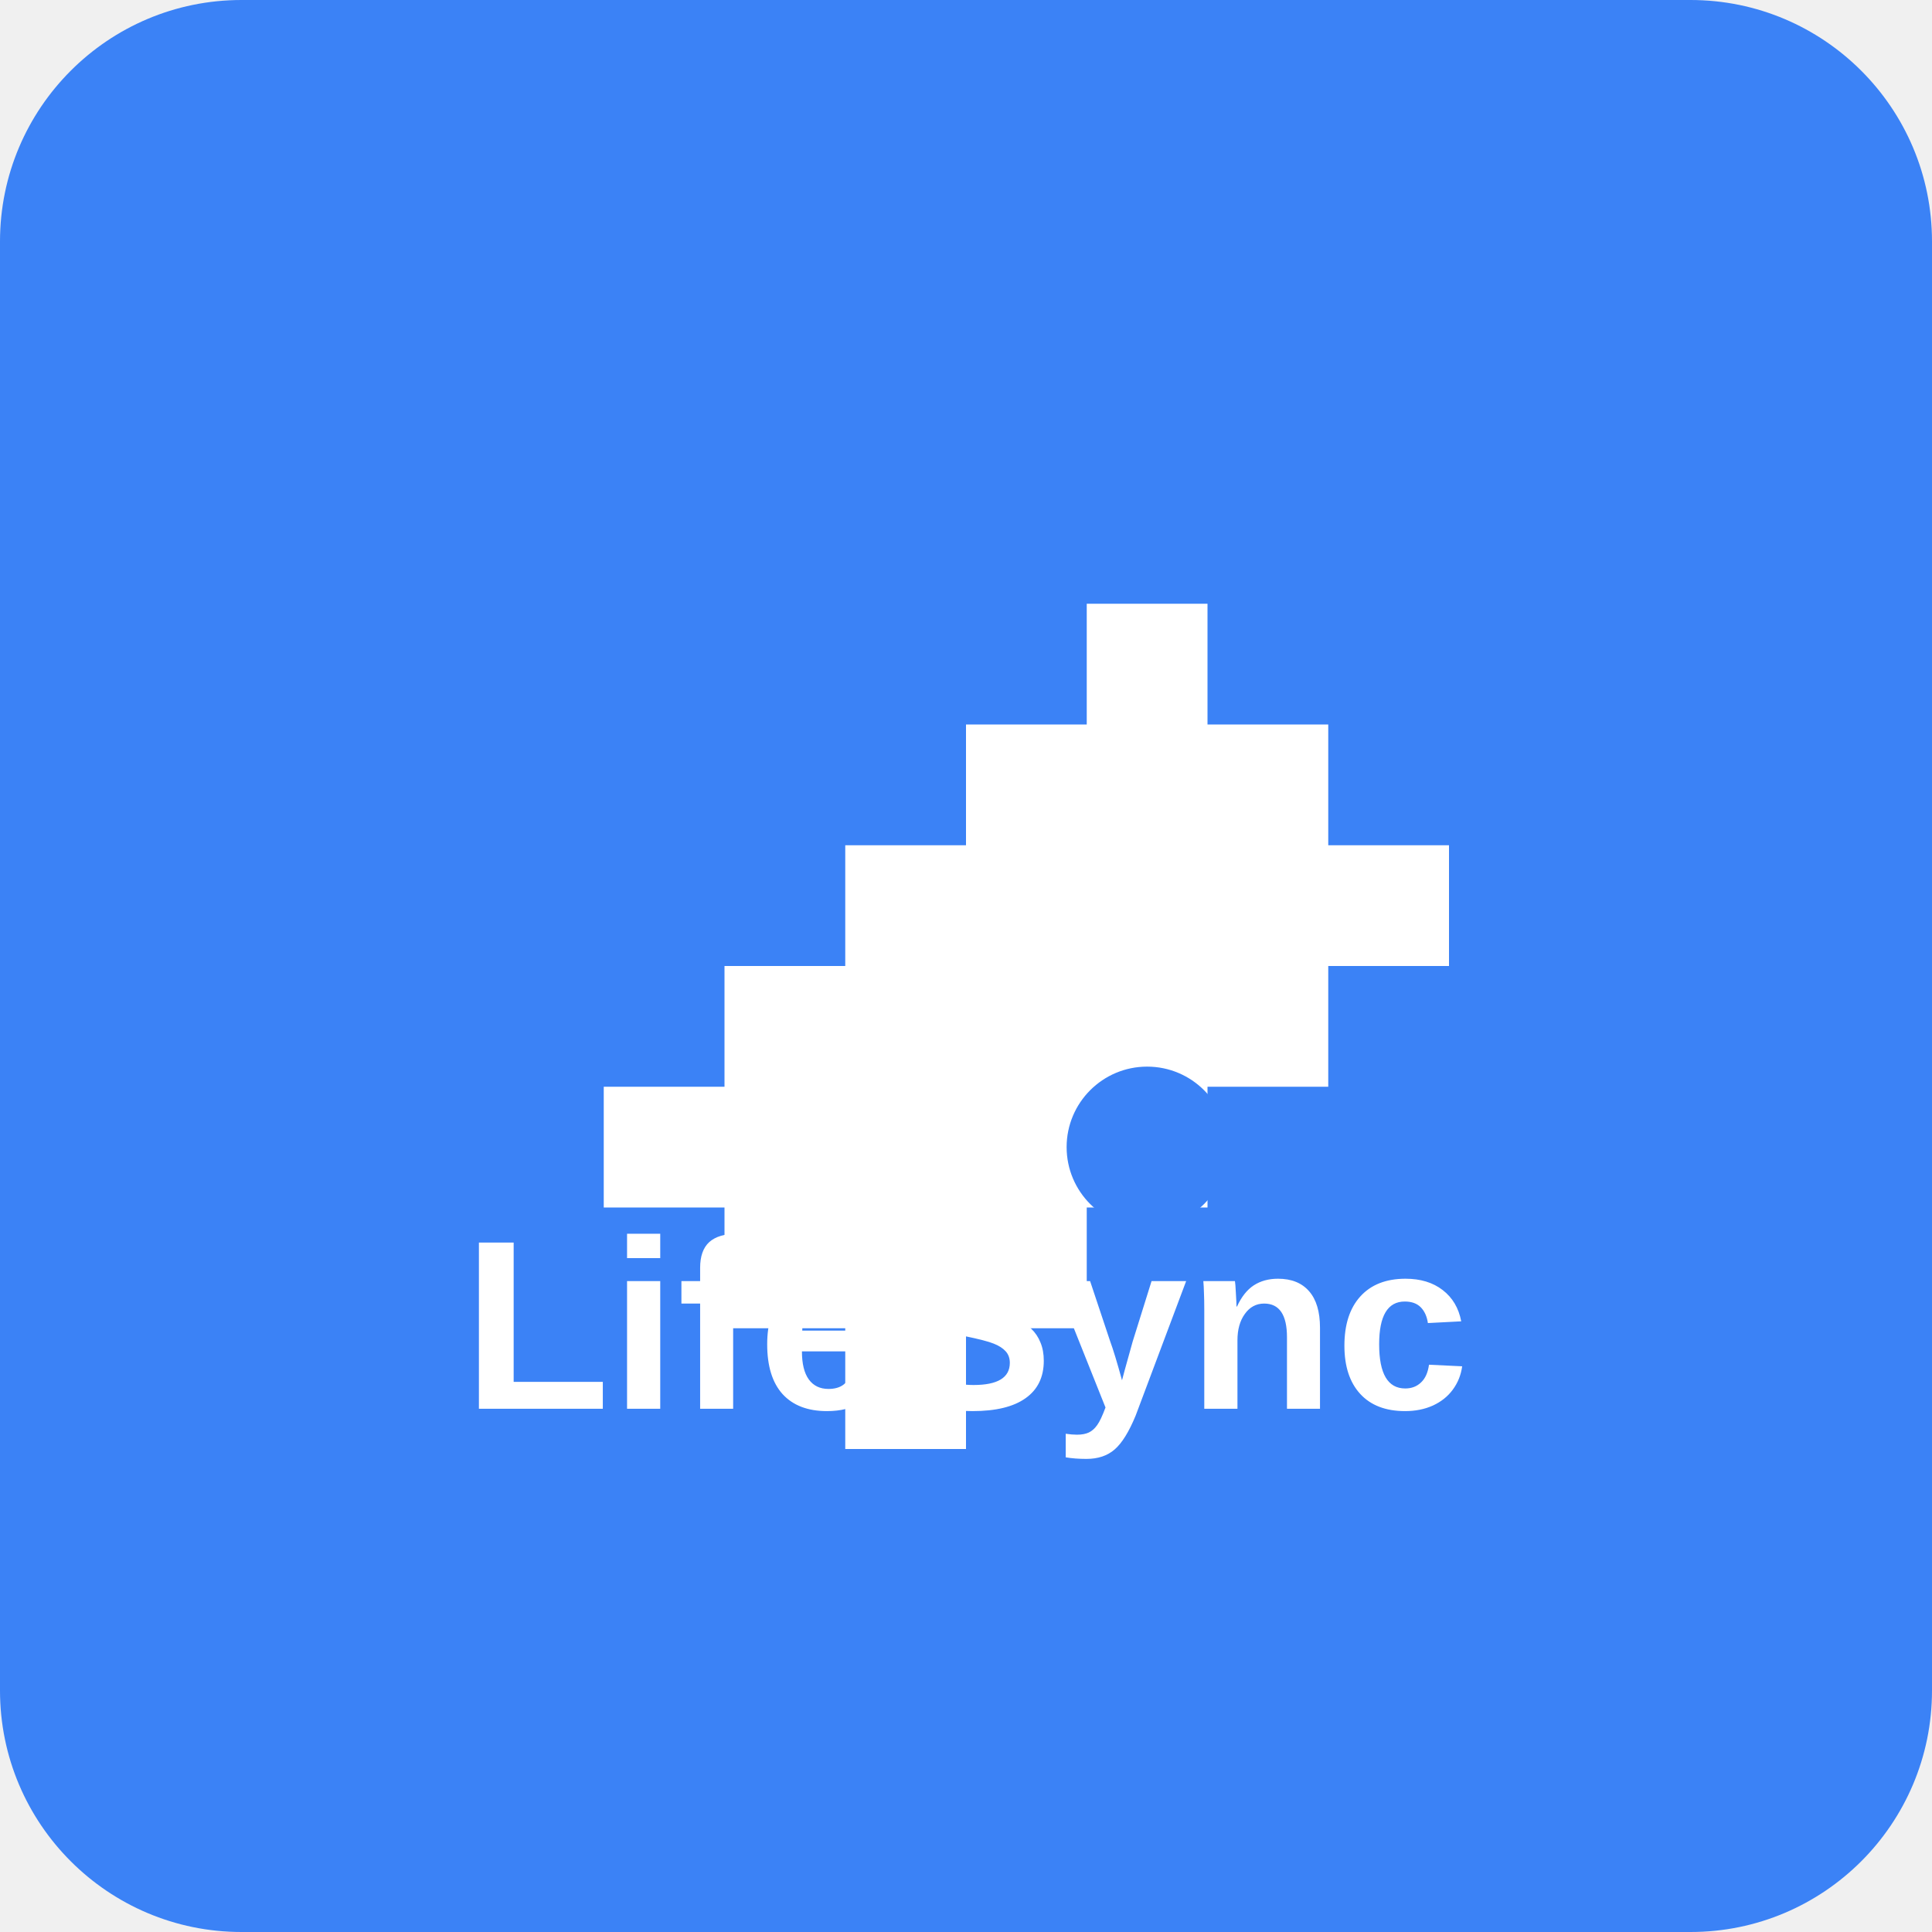
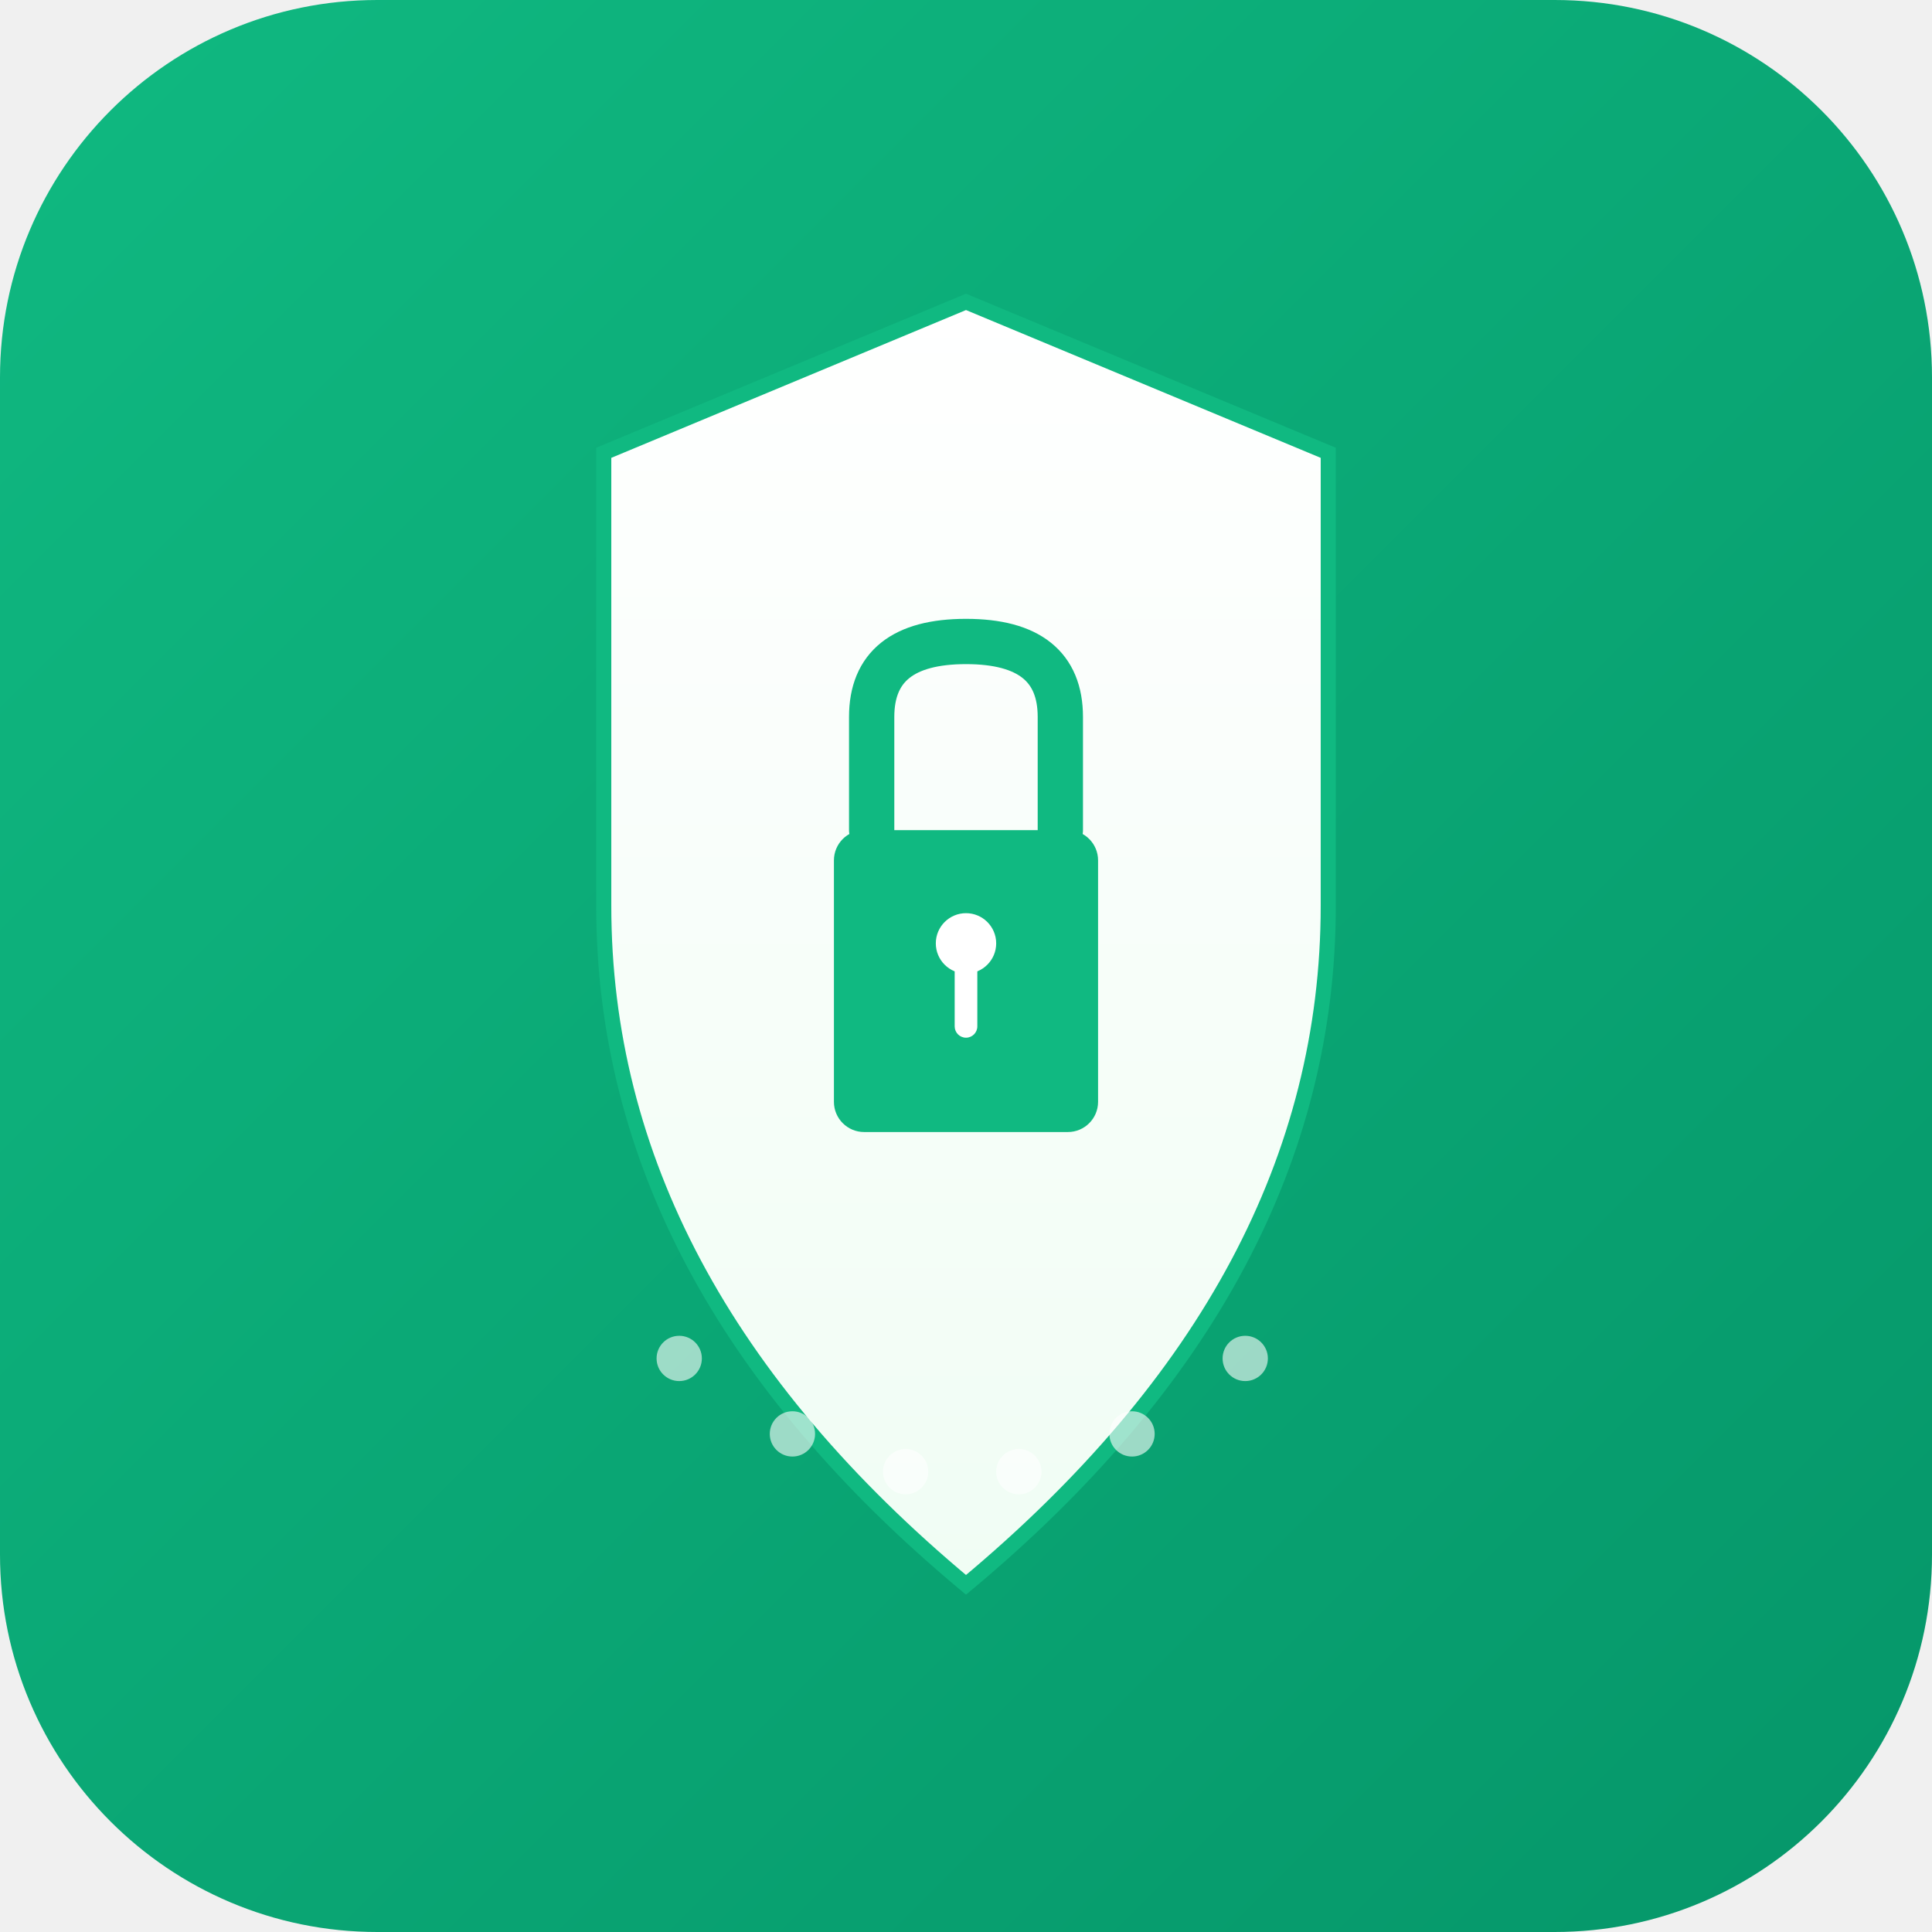
- <svg xmlns="http://www.w3.org/2000/svg" width="192" height="192" viewBox="0 0 192 192">
-   <rect width="192" height="192" rx="24" fill="#3b82f6" />
-   <g transform="translate(48, 48)">
-     <path d="M72 12L60 12L60 24L48 24L48 36L36 36L36 48L24 48L24 60L12 60L12 72L24 72L24 84L36 84L36 96L48 96L48 84L60 84L60 72L72 72L72 60L84 60L84 48L96 48L96 36L84 36L84 24L72 24L72 12Z" fill="white" />
-     <circle cx="30" cy="30" r="8" fill="#3b82f6" />
-     <circle cx="66" cy="66" r="8" fill="#3b82f6" />
+ <svg xmlns="http://www.w3.org/2000/svg" width="512" height="512" viewBox="0 0 512 512">
+   <defs>
+     <linearGradient id="bgGradient" x1="0%" y1="0%" x2="100%" y2="100%">
+       <stop offset="0%" style="stop-color:#10b981;stop-opacity:1" />
+       <stop offset="100%" style="stop-color:#059669;stop-opacity:1" />
+     </linearGradient>
+     <linearGradient id="shieldGradient" x1="0%" y1="0%" x2="0%" y2="100%">
+       <stop offset="0%" style="stop-color:#ffffff;stop-opacity:1" />
+       <stop offset="100%" style="stop-color:#f0fdf4;stop-opacity:1" />
+     </linearGradient>
+   </defs>
+   <rect width="512" height="512" rx="100" fill="url(#bgGradient)" />
+   <path d="M 256 80             L 160 120             L 160 240             Q 160 340 256 420             Q 352 340 352 240             L 352 120 Z" fill="url(#shieldGradient)" stroke="#10b981" stroke-width="4" />
+   <g transform="translate(256, 220)">
+     <rect x="-35" y="0" width="70" height="80" rx="8" fill="#10b981" />
+     <path d="M -25 0               L -25 -30               Q -25 -50 0 -50               Q 25 -50 25 -30               L 25 0" fill="none" stroke="#10b981" stroke-width="12" stroke-linecap="round" />
+     <circle cx="0" cy="30" r="8" fill="#ffffff" />
+     <rect x="-3" y="30" width="6" height="25" rx="3" fill="#ffffff" />
  </g>
-   <text x="96" y="140" text-anchor="middle" fill="white" font-family="Arial, sans-serif" font-size="24" font-weight="bold">LifeSync</text>
+   <circle cx="180" cy="360" r="6" fill="#ffffff" opacity="0.6" />
+   <circle cx="210" cy="380" r="6" fill="#ffffff" opacity="0.6" />
+   <circle cx="240" cy="390" r="6" fill="#ffffff" opacity="0.6" />
+   <circle cx="270" cy="390" r="6" fill="#ffffff" opacity="0.6" />
+   <circle cx="300" cy="380" r="6" fill="#ffffff" opacity="0.6" />
+   <circle cx="330" cy="360" r="6" fill="#ffffff" opacity="0.6" />
</svg>
